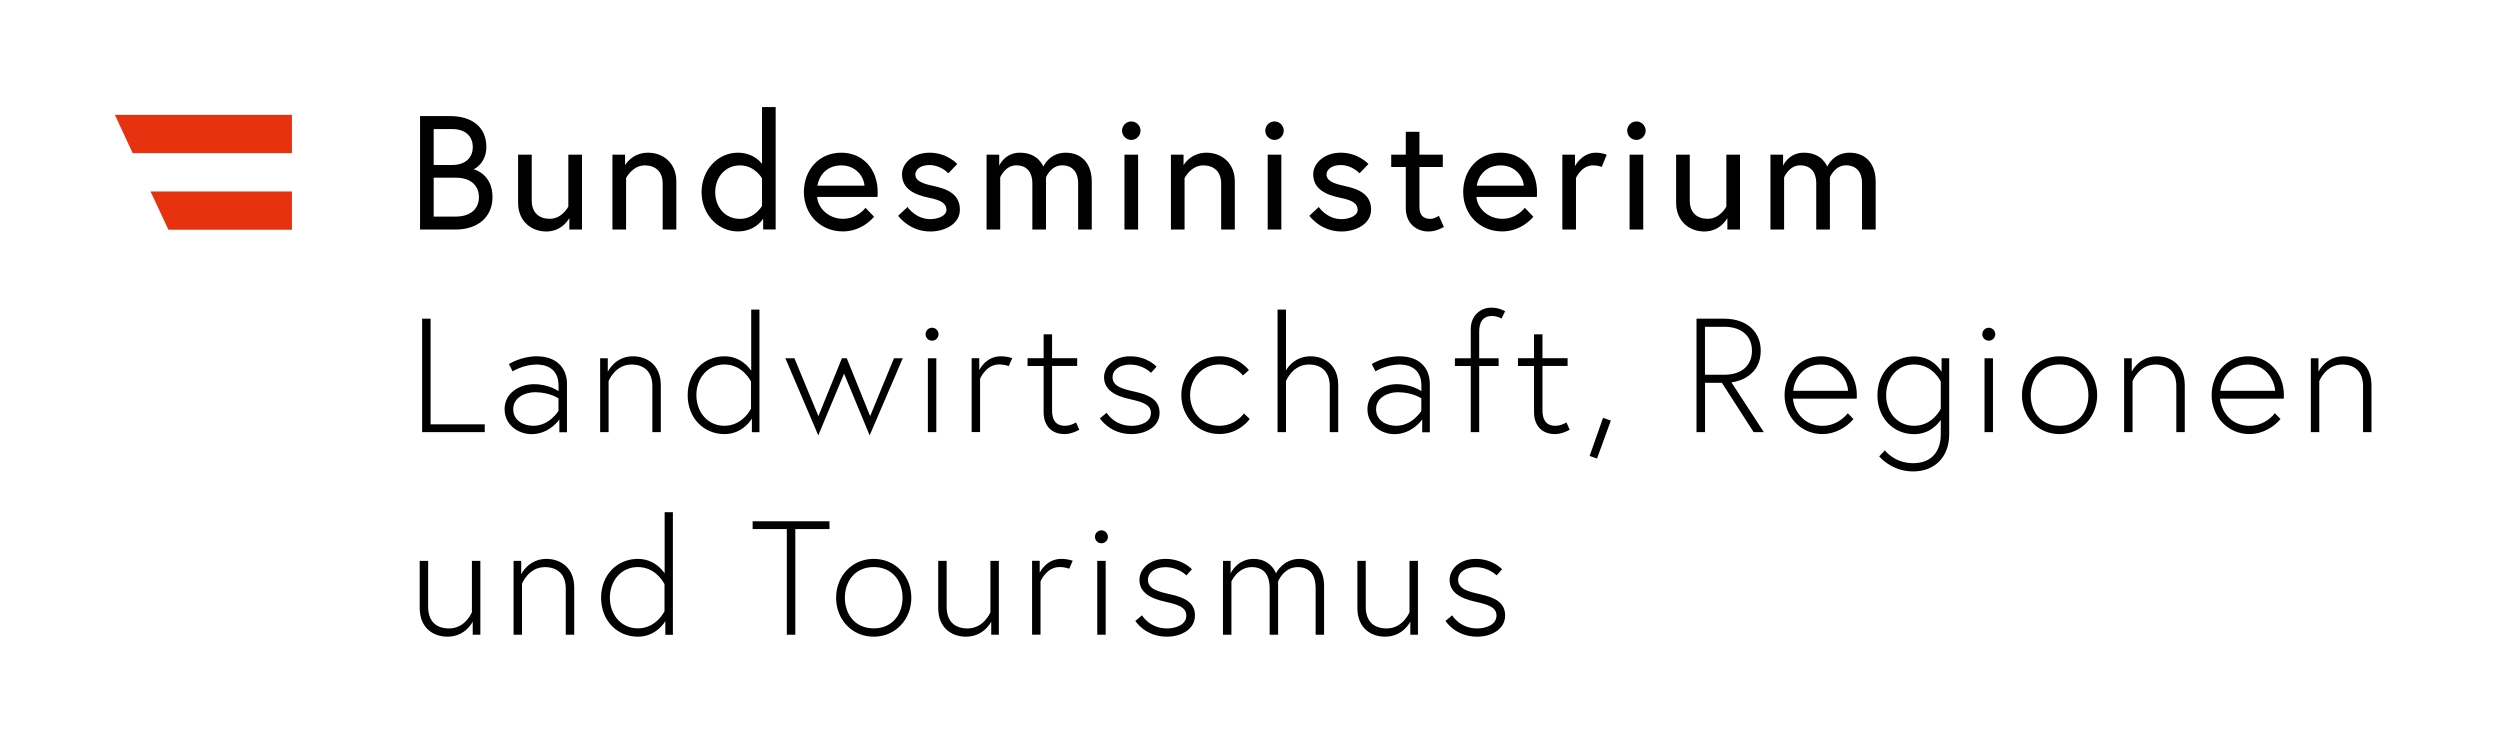
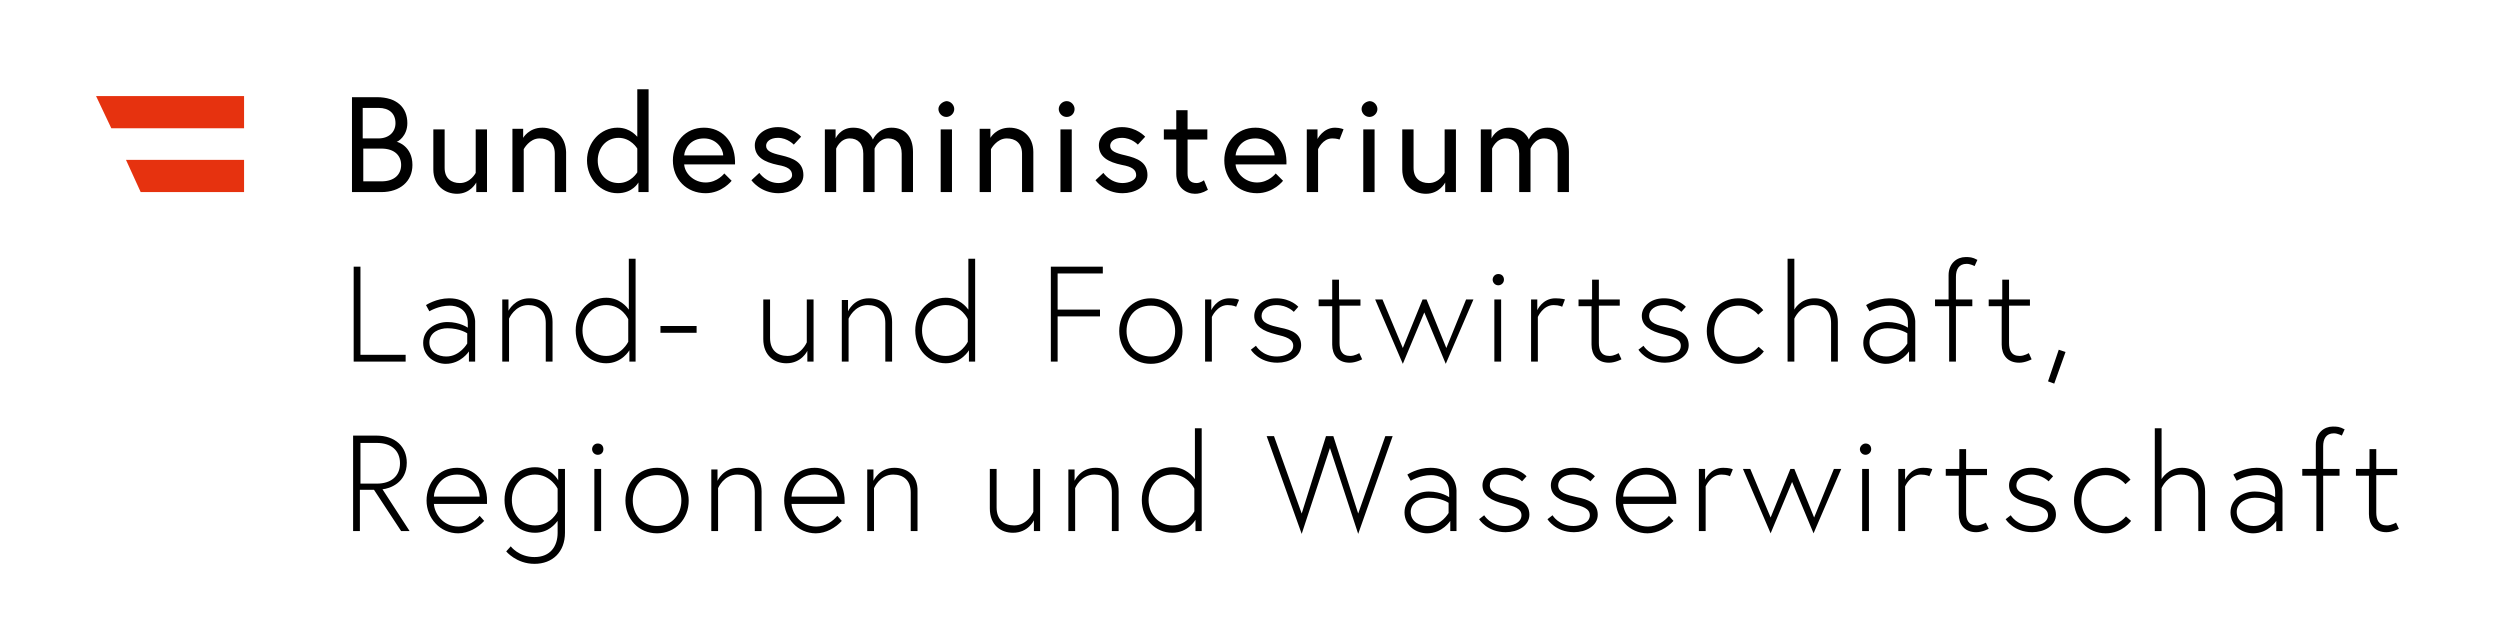
- <svg xmlns="http://www.w3.org/2000/svg" version="1.1" id="Layer_1" x="0px" y="0px" viewBox="0 0 370.2 111.12" style="enable-background:new 0 0 370.2 111.12;" xml:space="preserve">
+ <svg xmlns="http://www.w3.org/2000/svg" version="1.1" id="Ebene_1" x="0px" y="0px" viewBox="0 0 442.5 111.1" style="enable-background:new 0 0 442.5 111.1;" xml:space="preserve">
  <style type="text/css">
	.st0{fill:#E6320F;}
</style>
  <g>
-     <path d="M214.05,91.95c0,0,1.44,2.33,4.68,2.33c2.06,0,4.15-1.06,4.15-3.14c0-1.97-1.63-2.69-3.67-3.14   c-1.85-0.41-3.29-0.79-3.29-2.14c0-1.13,1.1-1.87,2.59-1.87c1.97,0,3.1,1.22,3.1,1.22l0.82-0.91c0,0-1.34-1.54-3.91-1.54   c-2.4,0-3.86,1.54-3.86,3.1c0,1.82,1.49,2.74,3.89,3.26c1.7,0.38,3.05,0.77,3.05,2.02c0,1.44-1.66,1.92-2.86,1.92   c-2.59,0-3.7-1.94-3.7-1.94L214.05,91.95z M205.1,94.28c2.69,0,3.74-2.23,3.74-2.23v1.94h1.13V83.05h-1.25v7.61   c0,0-0.96,2.4-3.38,2.4c-1.82,0-3.1-0.96-3.1-3.22v-6.79H201v6.98C201,93.01,203.01,94.28,205.1,94.28 M189.26,86.09   c0,0,0.84-2.11,2.9-2.11c1.66,0,2.66,0.96,2.66,3.19v6.82h1.25v-7.2c0-3.07-1.94-4.03-3.62-4.03c-2.42,0-3.43,1.99-3.5,2.14   c-0.65-1.54-1.97-2.14-3.31-2.14c-2.45,0-3.41,2.14-3.41,2.14v-1.85h-1.13v10.94h1.25v-7.9c0,0,0.94-2.11,3-2.11   c1.66,0,2.66,0.96,2.66,3.19v6.82h1.25V86.09z M168.12,91.95c0,0,1.44,2.33,4.68,2.33c2.06,0,4.15-1.06,4.15-3.14   c0-1.97-1.63-2.69-3.67-3.14c-1.85-0.41-3.29-0.79-3.29-2.14c0-1.13,1.1-1.87,2.59-1.87c1.97,0,3.1,1.22,3.1,1.22l0.82-0.91   c0,0-1.34-1.54-3.91-1.54c-2.4,0-3.86,1.54-3.86,3.1c0,1.82,1.49,2.74,3.89,3.26c1.7,0.38,3.05,0.77,3.05,2.02   c0,1.44-1.66,1.92-2.86,1.92c-2.59,0-3.7-1.94-3.7-1.94L168.12,91.95z M162.14,79.49c0,0.53,0.43,0.96,0.96,0.96   s0.96-0.43,0.96-0.96s-0.43-0.96-0.96-0.96S162.14,78.97,162.14,79.49 M162.48,93.99h1.25V83.05h-1.25V93.99z M157.15,82.76   c-2.26,0-3.19,2.06-3.19,2.06v-1.78h-1.13v10.94h1.25v-7.9c0,0,0.89-2.11,2.78-2.11c1.01,0,1.46,0.26,1.46,0.26l0.53-1.2   C158.85,83.05,158.18,82.76,157.15,82.76 M143.04,94.28c2.69,0,3.74-2.23,3.74-2.23v1.94h1.13V83.05h-1.25v7.61   c0,0-0.96,2.4-3.38,2.4c-1.82,0-3.1-0.96-3.1-3.22v-6.79h-1.25v6.98C138.93,93.01,140.95,94.28,143.04,94.28 M129.38,93.05   c-2.74,0-4.27-2.06-4.27-4.54s1.54-4.54,4.27-4.54c2.74,0,4.27,2.06,4.27,4.54S132.12,93.05,129.38,93.05 M129.38,82.76   c-3.26,0-5.57,2.59-5.57,5.76s2.3,5.76,5.57,5.76c3.26,0,5.57-2.59,5.57-5.76S132.64,82.76,129.38,82.76 M116.52,93.99h1.25V78.34   h5.06v-1.15h-11.38v1.15h5.06V93.99z M98.4,90.51c0,0-1.2,2.54-3.94,2.54c-2.45,0-4.15-1.99-4.15-4.54s1.7-4.54,4.15-4.54   c2.76,0,3.94,2.54,3.94,2.54V90.51z M99.64,93.99V75.85h-1.22v9.05c-0.29-0.43-1.56-2.14-3.96-2.14c-3.05,0-5.45,2.35-5.45,5.76   c0,3.41,2.4,5.76,5.45,5.76c2.78,0,4.06-2.3,4.06-2.3v2.02H99.64z M80.92,82.76c-2.69,0-3.74,2.28-3.74,2.28v-1.99h-1.13v10.94   h1.25v-7.56c0,0,0.96-2.45,3.38-2.45c1.78,0,3.1,0.96,3.1,3.22v6.79h1.25v-6.98C85.03,84.03,82.96,82.76,80.92,82.76 M66.26,94.28   c2.69,0,3.74-2.23,3.74-2.23v1.94h1.13V83.05h-1.25v7.61c0,0-0.96,2.4-3.38,2.4c-1.82,0-3.1-0.96-3.1-3.22v-6.79h-1.25v6.98   C62.16,93.01,64.17,94.28,66.26,94.28" />
-     <path d="M347.06,52.76c-2.69,0-3.74,2.28-3.74,2.28v-1.99h-1.13v10.94h1.25v-7.56c0,0,0.96-2.45,3.38-2.45   c1.78,0,3.1,0.96,3.1,3.22v6.79h1.25v-6.98C351.16,54.03,349.1,52.76,347.06,52.76 M328.79,57.87c0.05-1.2,1.06-3.89,4.1-3.89   c2.88,0,3.96,2.64,4.01,3.89H328.79z M332.9,52.76c-3.26,0-5.4,2.66-5.4,5.76c0,3.12,2.35,5.76,5.62,5.76   c1.8,0,3.53-0.96,4.58-2.23l-0.84-0.86c-0.74,0.94-2.06,1.87-3.74,1.87c-2.9,0-4.27-2.38-4.37-4.03h9.43   c0.02-0.26,0.02-0.29,0.02-0.5C338.2,55.16,335.8,52.76,332.9,52.76 M319.41,52.76c-2.69,0-3.74,2.28-3.74,2.28v-1.99h-1.13v10.94   h1.25v-7.56c0,0,0.96-2.45,3.38-2.45c1.78,0,3.1,0.96,3.1,3.22v6.79h1.25v-6.98C323.51,54.03,321.45,52.76,319.41,52.76    M304.98,63.05c-2.74,0-4.27-2.06-4.27-4.54c0-2.47,1.54-4.54,4.27-4.54c2.74,0,4.27,2.06,4.27,4.54   C309.26,60.99,307.72,63.05,304.98,63.05 M304.98,52.76c-3.26,0-5.57,2.59-5.57,5.76c0,3.17,2.3,5.76,5.57,5.76   c3.26,0,5.57-2.59,5.57-5.76C310.55,55.35,308.25,52.76,304.98,52.76 M293.54,49.49c0,0.53,0.43,0.96,0.96,0.96   c0.53,0,0.96-0.43,0.96-0.96s-0.43-0.96-0.96-0.96C293.97,48.53,293.54,48.97,293.54,49.49 M293.87,63.99h1.25V53.05h-1.25V63.99z    M287.39,60.51c0,0-1.13,2.54-3.96,2.54c-2.45,0-4.13-1.99-4.13-4.54c0-2.54,1.68-4.54,4.13-4.54c2.83,0,3.96,2.54,3.96,2.54V60.51   z M287.51,53.05v2.02c0,0-1.2-2.3-4.08-2.3c-3.02,0-5.42,2.35-5.42,5.76c0,3.41,2.4,5.76,5.42,5.76c2.42,0,3.6-1.61,3.96-2.11v2.14   c0,2.45-1.3,4.27-4.1,4.27c-2.78,0-4.18-1.9-4.18-1.9l-0.84,0.89c0,0,1.8,2.23,5.02,2.23c3.19,0,5.35-2.11,5.35-5.54V53.05H287.51z    M265.55,57.87c0.05-1.2,1.06-3.89,4.1-3.89c2.88,0,3.96,2.64,4.01,3.89H265.55z M269.66,52.76c-3.26,0-5.4,2.66-5.4,5.76   c0,3.12,2.35,5.76,5.62,5.76c1.8,0,3.53-0.96,4.58-2.23l-0.84-0.86c-0.74,0.94-2.06,1.87-3.74,1.87c-2.9,0-4.27-2.38-4.37-4.03   h9.43c0.02-0.26,0.02-0.29,0.02-0.5C274.96,55.16,272.56,52.76,269.66,52.76 M251.23,63.99h1.25v-7.3h2.5l4.7,7.3h1.51l-4.8-7.37   c1.18-0.12,4.34-1.06,4.34-4.68c0-2.76-1.99-4.75-5.45-4.75h-4.06V63.99z M252.47,55.49v-7.1h2.88c2.5,0,4.08,1.34,4.08,3.55   c0,2.21-1.56,3.55-4.08,3.55H252.47z M235.39,67.52l1.1,0.38l2.04-5.62l-1.15-0.41L235.39,67.52z M224.78,54.2h2.38v6.84   c0,1.8,0.98,3.24,3.12,3.24c1.1,0,2.16-0.65,2.16-0.65l-0.48-1.08c0,0-0.77,0.5-1.63,0.5c-1.49,0-1.92-1.03-1.92-2.26v-6.6h3.72   v-1.15h-3.72v-3.53h-1.25v3.53h-2.38V54.2z M215.44,54.2h2.35v9.79h1.25V54.2h2.88v-1.15h-2.88v-3.96c0-1.34,0.5-2.3,1.92-2.3   c0.74,0,1.39,0.38,1.39,0.38l0.53-1.08c-0.86-0.46-1.44-0.53-2.09-0.53c-1.49,0-3,1.1-3,3.19v4.3h-2.35V54.2z M206.75,63.05   c-1.42,0-2.98-0.74-2.98-2.47s1.78-2.5,3.22-2.5c2.18,0,3.48,0.91,3.48,0.91v1.85C210.47,60.85,209.15,63.05,206.75,63.05    M207.23,52.76c-2.3,0-4.1,1.15-4.1,1.15l0.55,1.08c0,0,1.58-1.01,3.58-1.01c1.2,0,3.22,0.46,3.22,3.12v0.82   c0,0-1.42-1.03-3.65-1.03c-2.14,0-4.34,1.3-4.34,3.7c0,2.42,2.14,3.7,3.98,3.7c2.69,0,4.13-2.18,4.13-2.18v1.9h1.13v-7.18   C211.72,54.58,210.28,52.76,207.23,52.76 M190.43,54.85v-9h-1.25v18.14h1.25v-7.56c0,0,0.96-2.45,3.38-2.45   c1.78,0,3.1,0.96,3.1,3.22v6.79h1.25v-6.98c0-2.98-2.06-4.25-4.1-4.25C191.49,52.76,190.43,54.85,190.43,54.85 M180.57,63.05   c-2.62,0-4.34-2.11-4.34-4.54c0-2.42,1.73-4.54,4.34-4.54c2.3,0,3.48,1.63,3.48,1.63l0.89-0.79c0,0-1.51-2.06-4.37-2.06   c-3.26,0-5.64,2.59-5.64,5.76c0,3.17,2.38,5.76,5.64,5.76c2.98,0,4.49-2.23,4.49-2.23l-0.86-0.82   C184.19,61.23,182.99,63.05,180.57,63.05 M162.88,61.95c0,0,1.44,2.33,4.68,2.33c2.06,0,4.15-1.06,4.15-3.14   c0-1.97-1.63-2.69-3.67-3.14c-1.85-0.41-3.29-0.79-3.29-2.14c0-1.13,1.1-1.87,2.59-1.87c1.97,0,3.1,1.22,3.1,1.22l0.82-0.91   c0,0-1.34-1.54-3.91-1.54c-2.4,0-3.86,1.54-3.86,3.1c0,1.82,1.49,2.74,3.89,3.26c1.7,0.38,3.05,0.77,3.05,2.02   c0,1.44-1.66,1.92-2.86,1.92c-2.59,0-3.7-1.94-3.7-1.94L162.88,61.95z M152.16,54.2h2.38v6.84c0,1.8,0.98,3.24,3.12,3.24   c1.1,0,2.16-0.65,2.16-0.65l-0.48-1.08c0,0-0.77,0.5-1.63,0.5c-1.49,0-1.92-1.03-1.92-2.26v-6.6h3.72v-1.15h-3.72v-3.53h-1.25v3.53   h-2.38V54.2z M148.2,52.76c-2.26,0-3.19,2.06-3.19,2.06v-1.78h-1.13v10.94h1.25v-7.9c0,0,0.89-2.11,2.78-2.11   c1.01,0,1.46,0.26,1.46,0.26l0.53-1.2C149.9,53.05,149.23,52.76,148.2,52.76 M137.06,49.49c0,0.53,0.43,0.96,0.96,0.96   s0.96-0.43,0.96-0.96s-0.43-0.96-0.96-0.96S137.06,48.97,137.06,49.49 M137.4,63.99h1.25V53.05h-1.25V63.99z M116.3,53.05   l4.87,11.42l3.82-9.14l3.79,9.14l4.9-11.42h-1.3l-3.53,8.57l-3.46-8.57h-0.72l-3.48,8.57l-3.55-8.57H116.3z M111.21,60.51   c0,0-1.2,2.54-3.94,2.54c-2.45,0-4.15-1.99-4.15-4.54c0-2.54,1.7-4.54,4.15-4.54c2.76,0,3.94,2.54,3.94,2.54V60.51z M112.46,63.99   V45.85h-1.22v9.05c-0.29-0.43-1.56-2.14-3.96-2.14c-3.05,0-5.45,2.35-5.45,5.76c0,3.41,2.4,5.76,5.45,5.76   c2.78,0,4.06-2.3,4.06-2.3v2.02H112.46z M93.74,52.76c-2.69,0-3.74,2.28-3.74,2.28v-1.99h-1.13v10.94h1.25v-7.56   c0,0,0.96-2.45,3.38-2.45c1.78,0,3.1,0.96,3.1,3.22v6.79h1.25v-6.98C97.84,54.03,95.78,52.76,93.74,52.76 M78.98,63.05   c-1.42,0-2.98-0.74-2.98-2.47s1.78-2.5,3.22-2.5c2.18,0,3.48,0.91,3.48,0.91v1.85C82.7,60.85,81.38,63.05,78.98,63.05 M79.46,52.76   c-2.3,0-4.1,1.15-4.1,1.15l0.55,1.08c0,0,1.58-1.01,3.58-1.01c1.2,0,3.22,0.46,3.22,3.12v0.82c0,0-1.42-1.03-3.65-1.03   c-2.14,0-4.34,1.3-4.34,3.7c0,2.42,2.14,3.7,3.98,3.7c2.69,0,4.13-2.18,4.13-2.18v1.9h1.13v-7.18   C83.95,54.58,82.51,52.76,79.46,52.76 M62.52,63.99h9.26v-1.15h-8.02V47.19h-1.25V63.99z" />
-     <path d="M273.88,22.61c-2.42,0-3.31,2.06-3.31,2.06s-0.7-2.06-3.46-2.06c-2.26,0-3.07,1.92-3.07,1.92V22.9h-1.87v11.09h2.02v-7.73   c0,0,0.74-1.78,2.38-1.78c1.44,0,2.38,0.89,2.38,2.69v6.82h2.02v-7.73c0,0,0.72-1.78,2.38-1.78c1.44,0,2.38,0.89,2.38,2.69v6.82   h2.02v-7.13C277.72,24.13,276.18,22.61,273.88,22.61 M252.38,34.28c2.4,0,3.41-1.99,3.41-1.99v1.7h1.87V22.9h-2.02v7.68   c0,0-0.89,1.82-2.76,1.82c-1.49,0-2.66-0.82-2.66-2.71V22.9h-2.02v7.13C248.2,32.77,250.17,34.28,252.38,34.28 M240.95,19.35   c0,0.74,0.62,1.37,1.37,1.37c0.74,0,1.37-0.62,1.37-1.37c0-0.74-0.62-1.37-1.37-1.37C241.58,17.98,240.95,18.61,240.95,19.35    M241.31,33.99h2.02V22.9h-2.02V33.99z M236.32,22.61c-2.11,0-3.1,1.99-3.1,1.99v-1.7h-1.87v11.09h2.02v-7.63   c0,0,0.79-1.87,2.54-1.87c0.84,0,1.27,0.24,1.27,0.24l0.74-1.82C237.93,22.9,237.23,22.61,236.32,22.61 M218.68,27.49   c0.14-1.15,1.13-3,3.53-3c2.23,0,3.36,1.75,3.43,3H218.68z M222.21,22.61c-3.34,0-5.54,2.59-5.54,5.83c0,3.29,2.42,5.83,5.78,5.83   c2.93,0,4.61-2.18,4.61-2.18l-1.27-1.32c0,0-1.15,1.63-3.34,1.63c-2.09,0-3.7-1.56-3.82-3.24h8.95c0.02-0.26,0.02-0.43,0.02-0.65   C227.61,24.94,225.31,22.61,222.21,22.61 M206.01,24.73h2.16v6.07c0,2.45,1.75,3.48,3.34,3.48c0.65,0,1.34-0.14,2.3-0.67   l-0.74-1.66c0,0-0.65,0.46-1.27,0.46c-1.08,0-1.61-0.62-1.61-1.7v-5.98h3.46V22.9h-3.46v-3.38h-2.02v3.38h-2.16V24.73z    M193.89,31.95c0,0,1.63,2.33,4.75,2.33c2.14,0,4.39-1.1,4.39-3.24c0-2.26-1.8-3.05-3.91-3.5c-1.82-0.38-2.69-0.84-2.69-1.68   c0-0.72,0.7-1.42,2.11-1.42c1.68,0,2.78,1.22,2.78,1.22l1.32-1.37c0,0-1.49-1.68-4.1-1.68c-2.47,0-4.08,1.58-4.08,3.19   c0,2.09,1.68,3.02,4.06,3.5c1.7,0.34,2.52,0.82,2.52,1.78c0,0.89-1.27,1.37-2.4,1.37c-2.18,0-3.36-1.8-3.36-1.8L193.89,31.95z    M187.36,19.35c0,0.74,0.62,1.37,1.37,1.37s1.37-0.62,1.37-1.37c0-0.74-0.62-1.37-1.37-1.37S187.36,18.61,187.36,19.35    M187.72,33.99h2.02V22.9h-2.02V33.99z M178.67,22.61c-2.4,0-3.41,1.85-3.41,1.85V22.9h-1.87v11.09h2.02v-7.63   c0,0,0.96-1.87,2.76-1.87c1.49,0,2.66,0.82,2.66,2.71v6.79h2.02v-7.13C182.85,24.13,180.88,22.61,178.67,22.61 M166.15,19.35   c0,0.74,0.62,1.37,1.37,1.37c0.74,0,1.37-0.62,1.37-1.37c0-0.74-0.62-1.37-1.37-1.37C166.77,17.98,166.15,18.61,166.15,19.35    M166.51,33.99h2.02V22.9h-2.02V33.99z M157.8,22.61c-2.42,0-3.31,2.06-3.31,2.06s-0.7-2.06-3.46-2.06c-2.26,0-3.07,1.92-3.07,1.92   V22.9h-1.87v11.09h2.02v-7.73c0,0,0.74-1.78,2.38-1.78c1.44,0,2.38,0.89,2.38,2.69v6.82h2.02v-7.73c0,0,0.72-1.78,2.38-1.78   c1.44,0,2.38,0.89,2.38,2.69v6.82h2.02v-7.13C161.64,24.13,160.1,22.61,157.8,22.61 M133,31.95c0,0,1.63,2.33,4.75,2.33   c2.14,0,4.39-1.1,4.39-3.24c0-2.26-1.8-3.05-3.91-3.5c-1.82-0.38-2.69-0.84-2.69-1.68c0-0.72,0.7-1.42,2.11-1.42   c1.68,0,2.78,1.22,2.78,1.22l1.32-1.37c0,0-1.49-1.68-4.1-1.68c-2.47,0-4.08,1.58-4.08,3.19c0,2.09,1.68,3.02,4.06,3.5   c1.7,0.34,2.52,0.82,2.52,1.78c0,0.89-1.27,1.37-2.4,1.37c-2.18,0-3.36-1.8-3.36-1.8L133,31.95z M121.05,27.49   c0.14-1.15,1.13-3,3.53-3c2.23,0,3.36,1.75,3.43,3H121.05z M124.58,22.61c-3.34,0-5.54,2.59-5.54,5.83c0,3.29,2.42,5.83,5.78,5.83   c2.93,0,4.61-2.18,4.61-2.18l-1.27-1.32c0,0-1.15,1.63-3.34,1.63c-2.09,0-3.7-1.56-3.82-3.24h8.95c0.02-0.26,0.02-0.43,0.02-0.65   C129.98,24.94,127.68,22.61,124.58,22.61 M112.84,30.49c0,0-1.06,1.92-3.26,1.92c-2.26,0-3.67-1.78-3.67-3.96   c0-2.18,1.46-3.96,3.67-3.96s3.26,1.92,3.26,1.92V30.49z M109.27,22.61c-3,0-5.38,2.57-5.38,5.83s2.38,5.83,5.38,5.83   c2.66,0,3.74-1.9,3.74-1.9v1.61h1.85V15.85h-2.02v8.42C112.84,24.27,111.72,22.61,109.27,22.61 M95.97,22.61   c-2.4,0-3.41,1.85-3.41,1.85V22.9h-1.87v11.09h2.02v-7.63c0,0,0.96-1.87,2.76-1.87c1.49,0,2.66,0.82,2.66,2.71v6.79h2.02v-7.13   C100.15,24.13,98.18,22.61,95.97,22.61 M80.9,34.28c2.4,0,3.41-1.99,3.41-1.99v1.7h1.87V22.9h-2.02v7.68c0,0-0.89,1.82-2.76,1.82   c-1.49,0-2.66-0.82-2.66-2.71V22.9h-2.02v7.13C76.72,32.77,78.69,34.28,80.9,34.28 M64.22,24.44v-5.33h2.74   c1.9,0,3.05,1.03,3.05,2.66c0,1.63-1.15,2.66-3.05,2.66H64.22z M67.46,32.07h-3.24v-5.76h3.24c2.4,0,3.46,1.3,3.46,2.88   S69.86,32.07,67.46,32.07 M62.2,33.99h5.26c3.31,0,5.47-1.87,5.47-4.8c0-3.34-2.57-4.08-2.81-4.13c0.24-0.05,1.9-1.01,1.9-3.29   c0-2.81-1.94-4.58-5.4-4.58H62.2V33.99z" />
+     <path d="M416.9,84.2h2.4V91c0,1.8,1,3.2,3.1,3.2c1.1,0,2.2-0.6,2.2-0.6l-0.5-1.1c0,0-0.8,0.5-1.6,0.5c-1.5,0-1.9-1-1.9-2.3v-6.6   h3.7V83h-3.7v-3.5h-1.2V83h-2.4V84.2z M407.6,84.2h2.4V94h1.2v-9.8h2.9V83h-2.9v-4c0-1.3,0.5-2.3,1.9-2.3c0.7,0,1.4,0.4,1.4,0.4   l0.5-1.1c-0.9-0.5-1.4-0.5-2.1-0.5c-1.5,0-3,1.1-3,3.2V83h-2.4V84.2z M398.9,93.1c-1.4,0-3-0.7-3-2.5c0-1.7,1.8-2.5,3.2-2.5   c2.2,0,3.5,0.9,3.5,0.9v1.8C402.6,90.8,401.3,93.1,398.9,93.1 M399.4,82.8c-2.3,0-4.1,1.2-4.1,1.2l0.6,1.1c0,0,1.6-1,3.6-1   c1.2,0,3.2,0.5,3.2,3.1v0.8c0,0-1.4-1-3.6-1c-2.1,0-4.3,1.3-4.3,3.7c0,2.4,2.1,3.7,4,3.7c2.7,0,4.1-2.2,4.1-2.2V94h1.1v-7.2   C403.9,84.6,402.4,82.8,399.4,82.8 M382.6,84.8v-9h-1.2V94h1.2v-7.6c0,0,1-2.4,3.4-2.4c1.8,0,3.1,1,3.1,3.2V94h1.2v-7   c0-3-2.1-4.2-4.1-4.2C383.7,82.8,382.6,84.8,382.6,84.8 M372.7,93.1c-2.6,0-4.3-2.1-4.3-4.5c0-2.4,1.7-4.5,4.3-4.5   c2.3,0,3.5,1.6,3.5,1.6l0.9-0.8c0,0-1.5-2.1-4.4-2.1c-3.3,0-5.6,2.6-5.6,5.8s2.4,5.8,5.6,5.8c3,0,4.5-2.2,4.5-2.2l-0.9-0.8   C376.4,91.2,375.2,93.1,372.7,93.1 M355,91.9c0,0,1.4,2.3,4.7,2.3c2.1,0,4.2-1.1,4.2-3.1c0-2-1.6-2.7-3.7-3.1   c-1.8-0.4-3.3-0.8-3.3-2.1c0-1.1,1.1-1.9,2.6-1.9c2,0,3.1,1.2,3.1,1.2l0.8-0.9c0,0-1.3-1.5-3.9-1.5c-2.4,0-3.9,1.5-3.9,3.1   c0,1.8,1.5,2.7,3.9,3.3c1.7,0.4,3,0.8,3,2c0,1.4-1.7,1.9-2.9,1.9c-2.6,0-3.7-1.9-3.7-1.9L355,91.9z M344.3,84.2h2.4V91   c0,1.8,1,3.2,3.1,3.2c1.1,0,2.2-0.6,2.2-0.6l-0.5-1.1c0,0-0.8,0.5-1.6,0.5c-1.5,0-1.9-1-1.9-2.3v-6.6h3.7V83h-3.7v-3.5h-1.2V83   h-2.4V84.2z M340.4,82.8c-2.3,0-3.2,2.1-3.2,2.1V83H336V94h1.2v-7.9c0,0,0.9-2.1,2.8-2.1c1,0,1.5,0.3,1.5,0.3l0.5-1.2   C342.1,83,341.4,82.8,340.4,82.8 M329.2,79.5c0,0.5,0.4,1,1,1c0.5,0,1-0.4,1-1s-0.4-1-1-1C329.7,78.5,329.2,79,329.2,79.5    M329.6,94h1.2V83h-1.2V94z M308.5,83l4.9,11.4l3.8-9.1l3.8,9.1l4.9-11.4h-1.3l-3.5,8.6l-3.5-8.6h-0.7l-3.5,8.6l-3.6-8.6H308.5z    M305,82.8c-2.3,0-3.2,2.1-3.2,2.1V83h-1.1V94h1.2v-7.9c0,0,0.9-2.1,2.8-2.1c1,0,1.5,0.3,1.5,0.3l0.5-1.2   C306.7,83,306,82.8,305,82.8 M287.3,87.9c0-1.2,1.1-3.9,4.1-3.9c2.9,0,4,2.6,4,3.9H287.3z M291.4,82.8c-3.3,0-5.4,2.7-5.4,5.8   c0,3.1,2.4,5.8,5.6,5.8c1.8,0,3.5-1,4.6-2.2l-0.8-0.9c-0.7,0.9-2.1,1.9-3.7,1.9c-2.9,0-4.3-2.4-4.4-4h9.4c0-0.3,0-0.3,0-0.5   C296.7,85.2,294.3,82.8,291.4,82.8 M273.9,91.9c0,0,1.4,2.3,4.7,2.3c2.1,0,4.2-1.1,4.2-3.1c0-2-1.6-2.7-3.7-3.1   c-1.8-0.4-3.3-0.8-3.3-2.1c0-1.1,1.1-1.9,2.6-1.9c2,0,3.1,1.2,3.1,1.2l0.8-0.9c0,0-1.3-1.5-3.9-1.5c-2.4,0-3.9,1.5-3.9,3.1   c0,1.8,1.5,2.7,3.9,3.3c1.7,0.4,3,0.8,3,2c0,1.4-1.7,1.9-2.9,1.9c-2.6,0-3.7-1.9-3.7-1.9L273.9,91.9z M261.8,91.9   c0,0,1.4,2.3,4.7,2.3c2.1,0,4.2-1.1,4.2-3.1c0-2-1.6-2.7-3.7-3.1c-1.8-0.4-3.3-0.8-3.3-2.1c0-1.1,1.1-1.9,2.6-1.9   c2,0,3.1,1.2,3.1,1.2l0.8-0.9c0,0-1.3-1.5-3.9-1.5c-2.4,0-3.9,1.5-3.9,3.1c0,1.8,1.5,2.7,3.9,3.3c1.7,0.4,3,0.8,3,2   c0,1.4-1.7,1.9-2.9,1.9c-2.6,0-3.7-1.9-3.7-1.9L261.8,91.9z M252.7,93.1c-1.4,0-3-0.7-3-2.5c0-1.7,1.8-2.5,3.2-2.5   c2.2,0,3.5,0.9,3.5,0.9v1.8C256.4,90.8,255.1,93.1,252.7,93.1 M253.2,82.8c-2.3,0-4.1,1.2-4.1,1.2l0.6,1.1c0,0,1.6-1,3.6-1   c1.2,0,3.2,0.5,3.2,3.1v0.8c0,0-1.4-1-3.6-1c-2.1,0-4.3,1.3-4.3,3.7c0,2.4,2.1,3.7,4,3.7c2.7,0,4.1-2.2,4.1-2.2V94h1.1v-7.2   C257.7,84.6,256.2,82.8,253.2,82.8 M246.5,77.2h-1.3l-4.8,13.7L236,77.2h-1.3l-4.3,13.7l-4.9-13.7h-1.3l6.2,17.3l5-15.2l5,15.2   L246.5,77.2z M211.4,90.5c0,0-1.2,2.5-3.9,2.5c-2.4,0-4.2-2-4.2-4.5s1.7-4.5,4.2-4.5c2.8,0,3.9,2.5,3.9,2.5V90.5z M212.7,94V75.8   h-1.2v9c-0.3-0.4-1.6-2.1-4-2.1c-3,0-5.4,2.4-5.4,5.8c0,3.4,2.4,5.8,5.4,5.8c2.8,0,4.1-2.3,4.1-2.3v2H212.7z M193.9,82.8   c-2.7,0-3.7,2.3-3.7,2.3v-2h-1.1V94h1.2v-7.6c0,0,1-2.4,3.4-2.4c1.8,0,3.1,1,3.1,3.2V94h1.2v-7C198,84,196,82.8,193.9,82.8    M179.3,94.3c2.7,0,3.7-2.2,3.7-2.2V94h1.1V83h-1.2v7.6c0,0-1,2.4-3.4,2.4c-1.8,0-3.1-1-3.1-3.2V83h-1.2v7   C175.2,93,177.2,94.3,179.3,94.3 M158.3,82.8c-2.7,0-3.7,2.3-3.7,2.3v-2h-1.1V94h1.2v-7.6c0,0,1-2.4,3.4-2.4c1.8,0,3.1,1,3.1,3.2   V94h1.2v-7C162.5,84,160.4,82.8,158.3,82.8 M140.1,87.9c0-1.2,1.1-3.9,4.1-3.9c2.9,0,4,2.6,4,3.9H140.1z M144.2,82.8   c-3.3,0-5.4,2.7-5.4,5.8c0,3.1,2.4,5.8,5.6,5.8c1.8,0,3.5-1,4.6-2.2l-0.8-0.9c-0.7,0.9-2.1,1.9-3.7,1.9c-2.9,0-4.3-2.4-4.4-4h9.4   c0-0.3,0-0.3,0-0.5C149.5,85.2,147.1,82.8,144.2,82.8 M130.7,82.8c-2.7,0-3.7,2.3-3.7,2.3v-2h-1.1V94h1.2v-7.6c0,0,1-2.4,3.4-2.4   c1.8,0,3.1,1,3.1,3.2V94h1.2v-7C134.8,84,132.7,82.8,130.7,82.8 M116.3,93.1c-2.7,0-4.3-2.1-4.3-4.5s1.5-4.5,4.3-4.5   s4.3,2.1,4.3,4.5S119,93.1,116.3,93.1 M116.3,82.8c-3.3,0-5.6,2.6-5.6,5.8s2.3,5.8,5.6,5.8s5.6-2.6,5.6-5.8S119.5,82.8,116.3,82.8    M104.8,79.5c0,0.5,0.4,1,1,1s1-0.4,1-1s-0.4-1-1-1S104.8,79,104.8,79.5 M105.2,94h1.2V83h-1.2V94z M98.7,90.5c0,0-1.1,2.5-4,2.5   c-2.4,0-4.1-2-4.1-4.5s1.7-4.5,4.1-4.5c2.8,0,4,2.5,4,2.5V90.5z M98.8,83v2c0,0-1.2-2.3-4.1-2.3c-3,0-5.4,2.4-5.4,5.8   c0,3.4,2.4,5.8,5.4,5.8c2.4,0,3.6-1.6,4-2.1v2.1c0,2.4-1.3,4.3-4.1,4.3c-2.8,0-4.2-1.9-4.2-1.9l-0.8,0.9c0,0,1.8,2.2,5,2.2   c3.2,0,5.4-2.1,5.4-5.5V83H98.8z M76.8,87.9c0-1.2,1.1-3.9,4.1-3.9c2.9,0,4,2.6,4,3.9H76.8z M80.9,82.8c-3.3,0-5.4,2.7-5.4,5.8   c0,3.1,2.4,5.8,5.6,5.8c1.8,0,3.5-1,4.6-2.2l-0.8-0.9c-0.7,0.9-2.1,1.9-3.7,1.9c-2.9,0-4.3-2.4-4.4-4h9.4c0-0.3,0-0.3,0-0.5   C86.3,85.2,83.9,82.8,80.9,82.8 M62.5,94h1.2v-7.3h2.5L71,94h1.5l-4.8-7.4c1.2-0.1,4.3-1.1,4.3-4.7c0-2.8-2-4.8-5.4-4.8h-4.1V94z    M63.8,85.5v-7.1h2.9c2.5,0,4.1,1.3,4.1,3.6s-1.6,3.6-4.1,3.6H63.8z" />
+     <path d="M362.5,67.5l1.1,0.4l2-5.6l-1.2-0.4L362.5,67.5z M351.9,54.2h2.4V61c0,1.8,1,3.2,3.1,3.2c1.1,0,2.2-0.6,2.2-0.6l-0.5-1.1   c0,0-0.8,0.5-1.6,0.5c-1.5,0-1.9-1-1.9-2.3v-6.6h3.7V53h-3.7v-3.5h-1.2V53h-2.4V54.2z M342.6,54.2h2.4V64h1.2v-9.8h2.9V53h-2.9v-4   c0-1.3,0.5-2.3,1.9-2.3c0.7,0,1.4,0.4,1.4,0.4l0.5-1.1c-0.9-0.5-1.4-0.5-2.1-0.5c-1.5,0-3,1.1-3,3.2V53h-2.4V54.2z M333.9,63.1   c-1.4,0-3-0.7-3-2.5s1.8-2.5,3.2-2.5c2.2,0,3.5,0.9,3.5,0.9v1.8C337.6,60.8,336.3,63.1,333.9,63.1 M334.4,52.8   c-2.3,0-4.1,1.2-4.1,1.2l0.6,1.1c0,0,1.6-1,3.6-1c1.2,0,3.2,0.5,3.2,3.1v0.8c0,0-1.4-1-3.6-1c-2.1,0-4.3,1.3-4.3,3.7   c0,2.4,2.1,3.7,4,3.7c2.7,0,4.1-2.2,4.1-2.2V64h1.1v-7.2C338.8,54.6,337.4,52.8,334.4,52.8 M317.6,54.8v-9h-1.2V64h1.2v-7.6   c0,0,1-2.4,3.4-2.4c1.8,0,3.1,1,3.1,3.2V64h1.2v-7c0-3-2.1-4.2-4.1-4.2C318.6,52.8,317.6,54.8,317.6,54.8 M307.7,63.1   c-2.6,0-4.3-2.1-4.3-4.5c0-2.4,1.7-4.5,4.3-4.5c2.3,0,3.5,1.6,3.5,1.6l0.9-0.8c0,0-1.5-2.1-4.4-2.1c-3.3,0-5.6,2.6-5.6,5.8   c0,3.2,2.4,5.8,5.6,5.8c3,0,4.5-2.2,4.5-2.2l-0.9-0.8C311.3,61.2,310.1,63.1,307.7,63.1 M290,61.9c0,0,1.4,2.3,4.7,2.3   c2.1,0,4.2-1.1,4.2-3.1c0-2-1.6-2.7-3.7-3.1c-1.8-0.4-3.3-0.8-3.3-2.1c0-1.1,1.1-1.9,2.6-1.9c2,0,3.1,1.2,3.1,1.2l0.8-0.9   c0,0-1.3-1.5-3.9-1.5c-2.4,0-3.9,1.5-3.9,3.1c0,1.8,1.5,2.7,3.9,3.3c1.7,0.4,3,0.8,3,2c0,1.4-1.7,1.9-2.9,1.9   c-2.6,0-3.7-1.9-3.7-1.9L290,61.9z M279.3,54.2h2.4V61c0,1.8,1,3.2,3.1,3.2c1.1,0,2.2-0.6,2.2-0.6l-0.5-1.1c0,0-0.8,0.5-1.6,0.5   c-1.5,0-1.9-1-1.9-2.3v-6.6h3.7V53h-3.7v-3.5h-1.2V53h-2.4V54.2z M275.3,52.8c-2.3,0-3.2,2.1-3.2,2.1V53H271V64h1.2v-7.9   c0,0,0.9-2.1,2.8-2.1c1,0,1.5,0.3,1.5,0.3L277,53C277,53,276.4,52.8,275.3,52.8 M264.2,49.5c0,0.5,0.4,1,1,1c0.5,0,1-0.4,1-1   s-0.4-1-1-1C264.6,48.5,264.2,49,264.2,49.5 M264.5,64h1.2V53h-1.2V64z M243.4,53l4.9,11.4l3.8-9.1l3.8,9.1l4.9-11.4h-1.3l-3.5,8.6   l-3.5-8.6h-0.7l-3.5,8.6l-3.6-8.6H243.4z M233.4,54.2h2.4V61c0,1.8,1,3.2,3.1,3.2c1.1,0,2.2-0.6,2.2-0.6l-0.5-1.1   c0,0-0.8,0.5-1.6,0.5c-1.5,0-1.9-1-1.9-2.3v-6.6h3.7V53H237v-3.5h-1.2V53h-2.4V54.2z M221.4,61.9c0,0,1.4,2.3,4.7,2.3   c2.1,0,4.2-1.1,4.2-3.1c0-2-1.6-2.7-3.7-3.1c-1.8-0.4-3.3-0.8-3.3-2.1c0-1.1,1.1-1.9,2.6-1.9c2,0,3.1,1.2,3.1,1.2l0.8-0.9   c0,0-1.3-1.5-3.9-1.5c-2.4,0-3.9,1.5-3.9,3.1c0,1.8,1.5,2.7,3.9,3.3c1.7,0.4,3,0.8,3,2c0,1.4-1.7,1.9-2.9,1.9   c-2.6,0-3.7-1.9-3.7-1.9L221.4,61.9z M217.6,52.8c-2.3,0-3.2,2.1-3.2,2.1V53h-1.1V64h1.2v-7.9c0,0,0.9-2.1,2.8-2.1   c1,0,1.5,0.3,1.5,0.3l0.5-1.2C219.3,53,218.6,52.8,217.6,52.8 M203.7,63.1c-2.7,0-4.3-2.1-4.3-4.5c0-2.5,1.5-4.5,4.3-4.5   c2.7,0,4.3,2.1,4.3,4.5C208,61,206.4,63.1,203.7,63.1 M203.7,52.8c-3.3,0-5.6,2.6-5.6,5.8c0,3.2,2.3,5.8,5.6,5.8   c3.3,0,5.6-2.6,5.6-5.8C209.3,55.3,206.9,52.8,203.7,52.8 M187.3,48.4h7.9v-1.2h-9.2V64h1.2v-8h7.5v-1.2h-7.5V48.4z M171.3,60.5   c0,0-1.2,2.5-3.9,2.5c-2.4,0-4.2-2-4.2-4.5c0-2.5,1.7-4.5,4.2-4.5c2.8,0,3.9,2.5,3.9,2.5V60.5z M172.6,64V45.8h-1.2v9   c-0.3-0.4-1.6-2.1-4-2.1c-3,0-5.4,2.4-5.4,5.8c0,3.4,2.4,5.8,5.4,5.8c2.8,0,4.1-2.3,4.1-2.3v2H172.6z M153.8,52.8   c-2.7,0-3.7,2.3-3.7,2.3v-2H149V64h1.2v-7.6c0,0,1-2.4,3.4-2.4c1.8,0,3.1,1,3.1,3.2V64h1.2v-7C157.9,54,155.9,52.8,153.8,52.8    M139.2,64.3c2.7,0,3.7-2.2,3.7-2.2V64h1.1V53h-1.2v7.6c0,0-1,2.4-3.4,2.4c-1.8,0-3.1-1-3.1-3.2V53h-1.2v7   C135.1,63,137.1,64.3,139.2,64.3 M116.9,58.9h6.4v-1.2h-6.4V58.9z M111.2,60.5c0,0-1.2,2.5-3.9,2.5c-2.4,0-4.2-2-4.2-4.5   c0-2.5,1.7-4.5,4.2-4.5c2.8,0,3.9,2.5,3.9,2.5V60.5z M112.5,64V45.8h-1.2v9c-0.3-0.4-1.6-2.1-4-2.1c-3,0-5.4,2.4-5.4,5.8   c0,3.4,2.4,5.8,5.4,5.8c2.8,0,4.1-2.3,4.1-2.3v2H112.5z M93.7,52.8C91.1,52.8,90,55,90,55v-2h-1.1V64h1.2v-7.6c0,0,1-2.4,3.4-2.4   c1.8,0,3.1,1,3.1,3.2V64h1.2v-7C97.8,54,95.8,52.8,93.7,52.8 M79,63.1c-1.4,0-3-0.7-3-2.5s1.8-2.5,3.2-2.5c2.2,0,3.5,0.9,3.5,0.9   v1.8C82.7,60.8,81.4,63.1,79,63.1 M79.5,52.8c-2.3,0-4.1,1.2-4.1,1.2l0.6,1.1c0,0,1.6-1,3.6-1c1.2,0,3.2,0.5,3.2,3.1v0.8   c0,0-1.4-1-3.6-1c-2.1,0-4.3,1.3-4.3,3.7c0,2.4,2.1,3.7,4,3.7c2.7,0,4.1-2.2,4.1-2.2V64h1.1v-7.2C83.9,54.6,82.5,52.8,79.5,52.8    M62.5,64h9.3v-1.2h-8V47.2h-1.2V64z" />
+     <path d="M273.9,22.6c-2.4,0-3.3,2.1-3.3,2.1s-0.7-2.1-3.5-2.1c-2.3,0-3.1,1.9-3.1,1.9v-1.6h-1.9V34h2v-7.7c0,0,0.7-1.8,2.4-1.8   c1.4,0,2.4,0.9,2.4,2.7V34h2v-7.7c0,0,0.7-1.8,2.4-1.8c1.4,0,2.4,0.9,2.4,2.7V34h2v-7.1C277.7,24.1,276.2,22.6,273.9,22.6    M252.4,34.3c2.4,0,3.4-2,3.4-2V34h1.9V22.9h-2v7.7c0,0-0.9,1.8-2.8,1.8c-1.5,0-2.7-0.8-2.7-2.7v-6.8h-2V30   C248.2,32.8,250.2,34.3,252.4,34.3 M241,19.3c0,0.7,0.6,1.4,1.4,1.4c0.7,0,1.4-0.6,1.4-1.4c0-0.7-0.6-1.4-1.4-1.4   C241.6,18,241,18.6,241,19.3 M241.3,34h2V22.9h-2V34z M236.3,22.6c-2.1,0-3.1,2-3.1,2v-1.7h-1.9V34h2v-7.6c0,0,0.8-1.9,2.5-1.9   c0.8,0,1.3,0.2,1.3,0.2l0.7-1.8C237.9,22.9,237.2,22.6,236.3,22.6 M218.7,27.5c0.1-1.2,1.1-3,3.5-3c2.2,0,3.4,1.8,3.4,3H218.7z    M222.2,22.6c-3.3,0-5.5,2.6-5.5,5.8c0,3.3,2.4,5.8,5.8,5.8c2.9,0,4.6-2.2,4.6-2.2l-1.3-1.3c0,0-1.2,1.6-3.3,1.6   c-2.1,0-3.7-1.6-3.8-3.2h9c0-0.3,0-0.4,0-0.6C227.6,24.9,225.3,22.6,222.2,22.6 M206,24.7h2.2v6.1c0,2.4,1.8,3.5,3.3,3.5   c0.6,0,1.3-0.1,2.3-0.7l-0.7-1.7c0,0-0.6,0.5-1.3,0.5c-1.1,0-1.6-0.6-1.6-1.7v-6h3.5v-1.8h-3.5v-3.4h-2v3.4H206V24.7z M193.9,31.9   c0,0,1.6,2.3,4.8,2.3c2.1,0,4.4-1.1,4.4-3.2c0-2.3-1.8-3-3.9-3.5c-1.8-0.4-2.7-0.8-2.7-1.7c0-0.7,0.7-1.4,2.1-1.4   c1.7,0,2.8,1.2,2.8,1.2l1.3-1.4c0,0-1.5-1.7-4.1-1.7c-2.5,0-4.1,1.6-4.1,3.2c0,2.1,1.7,3,4.1,3.5c1.7,0.3,2.5,0.8,2.5,1.8   c0,0.9-1.3,1.4-2.4,1.4c-2.2,0-3.4-1.8-3.4-1.8L193.9,31.9z M187.4,19.3c0,0.7,0.6,1.4,1.4,1.4s1.4-0.6,1.4-1.4   c0-0.7-0.6-1.4-1.4-1.4S187.4,18.6,187.4,19.3 M187.7,34h2V22.9h-2V34z M178.7,22.6c-2.4,0-3.4,1.8-3.4,1.8v-1.6h-1.9V34h2v-7.6   c0,0,1-1.9,2.8-1.9c1.5,0,2.7,0.8,2.7,2.7V34h2v-7.1C182.9,24.1,180.9,22.6,178.7,22.6 M166.1,19.3c0,0.7,0.6,1.4,1.4,1.4   c0.7,0,1.4-0.6,1.4-1.4c0-0.7-0.6-1.4-1.4-1.4C166.8,18,166.1,18.6,166.1,19.3 M166.5,34h2V22.9h-2V34z M157.8,22.6   c-2.4,0-3.3,2.1-3.3,2.1s-0.7-2.1-3.5-2.1c-2.3,0-3.1,1.9-3.1,1.9v-1.6h-1.9V34h2v-7.7c0,0,0.7-1.8,2.4-1.8c1.4,0,2.4,0.9,2.4,2.7   V34h2v-7.7c0,0,0.7-1.8,2.4-1.8c1.4,0,2.4,0.9,2.4,2.7V34h2v-7.1C161.6,24.1,160.1,22.6,157.8,22.6 M133,31.9c0,0,1.6,2.3,4.8,2.3   c2.1,0,4.4-1.1,4.4-3.2c0-2.3-1.8-3-3.9-3.5c-1.8-0.4-2.7-0.8-2.7-1.7c0-0.7,0.7-1.4,2.1-1.4c1.7,0,2.8,1.2,2.8,1.2l1.3-1.4   c0,0-1.5-1.7-4.1-1.7c-2.5,0-4.1,1.6-4.1,3.2c0,2.1,1.7,3,4.1,3.5c1.7,0.3,2.5,0.8,2.5,1.8c0,0.9-1.3,1.4-2.4,1.4   c-2.2,0-3.4-1.8-3.4-1.8L133,31.9z M121.1,27.5c0.1-1.2,1.1-3,3.5-3c2.2,0,3.4,1.8,3.4,3H121.1z M124.6,22.6   c-3.3,0-5.5,2.6-5.5,5.8c0,3.3,2.4,5.8,5.8,5.8c2.9,0,4.6-2.2,4.6-2.2l-1.3-1.3c0,0-1.2,1.6-3.3,1.6c-2.1,0-3.7-1.6-3.8-3.2h9   c0-0.3,0-0.4,0-0.6C130,24.9,127.7,22.6,124.6,22.6 M112.8,30.5c0,0-1.1,1.9-3.3,1.9c-2.3,0-3.7-1.8-3.7-4c0-2.2,1.5-4,3.7-4   s3.3,1.9,3.3,1.9V30.5z M109.3,22.6c-3,0-5.4,2.6-5.4,5.8s2.4,5.8,5.4,5.8c2.7,0,3.7-1.9,3.7-1.9V34h1.8V15.8h-2v8.4   C112.8,24.3,111.7,22.6,109.3,22.6 M96,22.6c-2.4,0-3.4,1.8-3.4,1.8v-1.6h-1.9V34h2v-7.6c0,0,1-1.9,2.8-1.9c1.5,0,2.7,0.8,2.7,2.7   V34h2v-7.1C100.1,24.1,98.2,22.6,96,22.6 M80.9,34.3c2.4,0,3.4-2,3.4-2V34h1.9V22.9h-2v7.7c0,0-0.9,1.8-2.8,1.8   c-1.5,0-2.7-0.8-2.7-2.7v-6.8h-2V30C76.7,32.8,78.7,34.3,80.9,34.3 M64.2,24.4v-5.3H67c1.9,0,3,1,3,2.7c0,1.6-1.2,2.7-3,2.7H64.2z    M67.5,32.1h-3.2v-5.8h3.2c2.4,0,3.5,1.3,3.5,2.9S69.9,32.1,67.5,32.1 M62.2,34h5.3c3.3,0,5.5-1.9,5.5-4.8c0-3.3-2.6-4.1-2.8-4.1   c0.2,0,1.9-1,1.9-3.3c0-2.8-1.9-4.6-5.4-4.6h-4.4V34z" />
  </g>
-   <polygon class="st0" points="43.23,22.68 43.23,17.01 17.01,17.01 19.65,22.68 " />
-   <polygon class="st0" points="24.94,34.02 43.23,34.02 43.23,28.35 22.29,28.35 " />
+   <polygon class="st0" points="43.2,22.7 43.2,17 17,17 19.7,22.7 " />
+   <polygon class="st0" points="24.9,34 43.2,34 43.2,28.3 22.3,28.3 " />
</svg>
